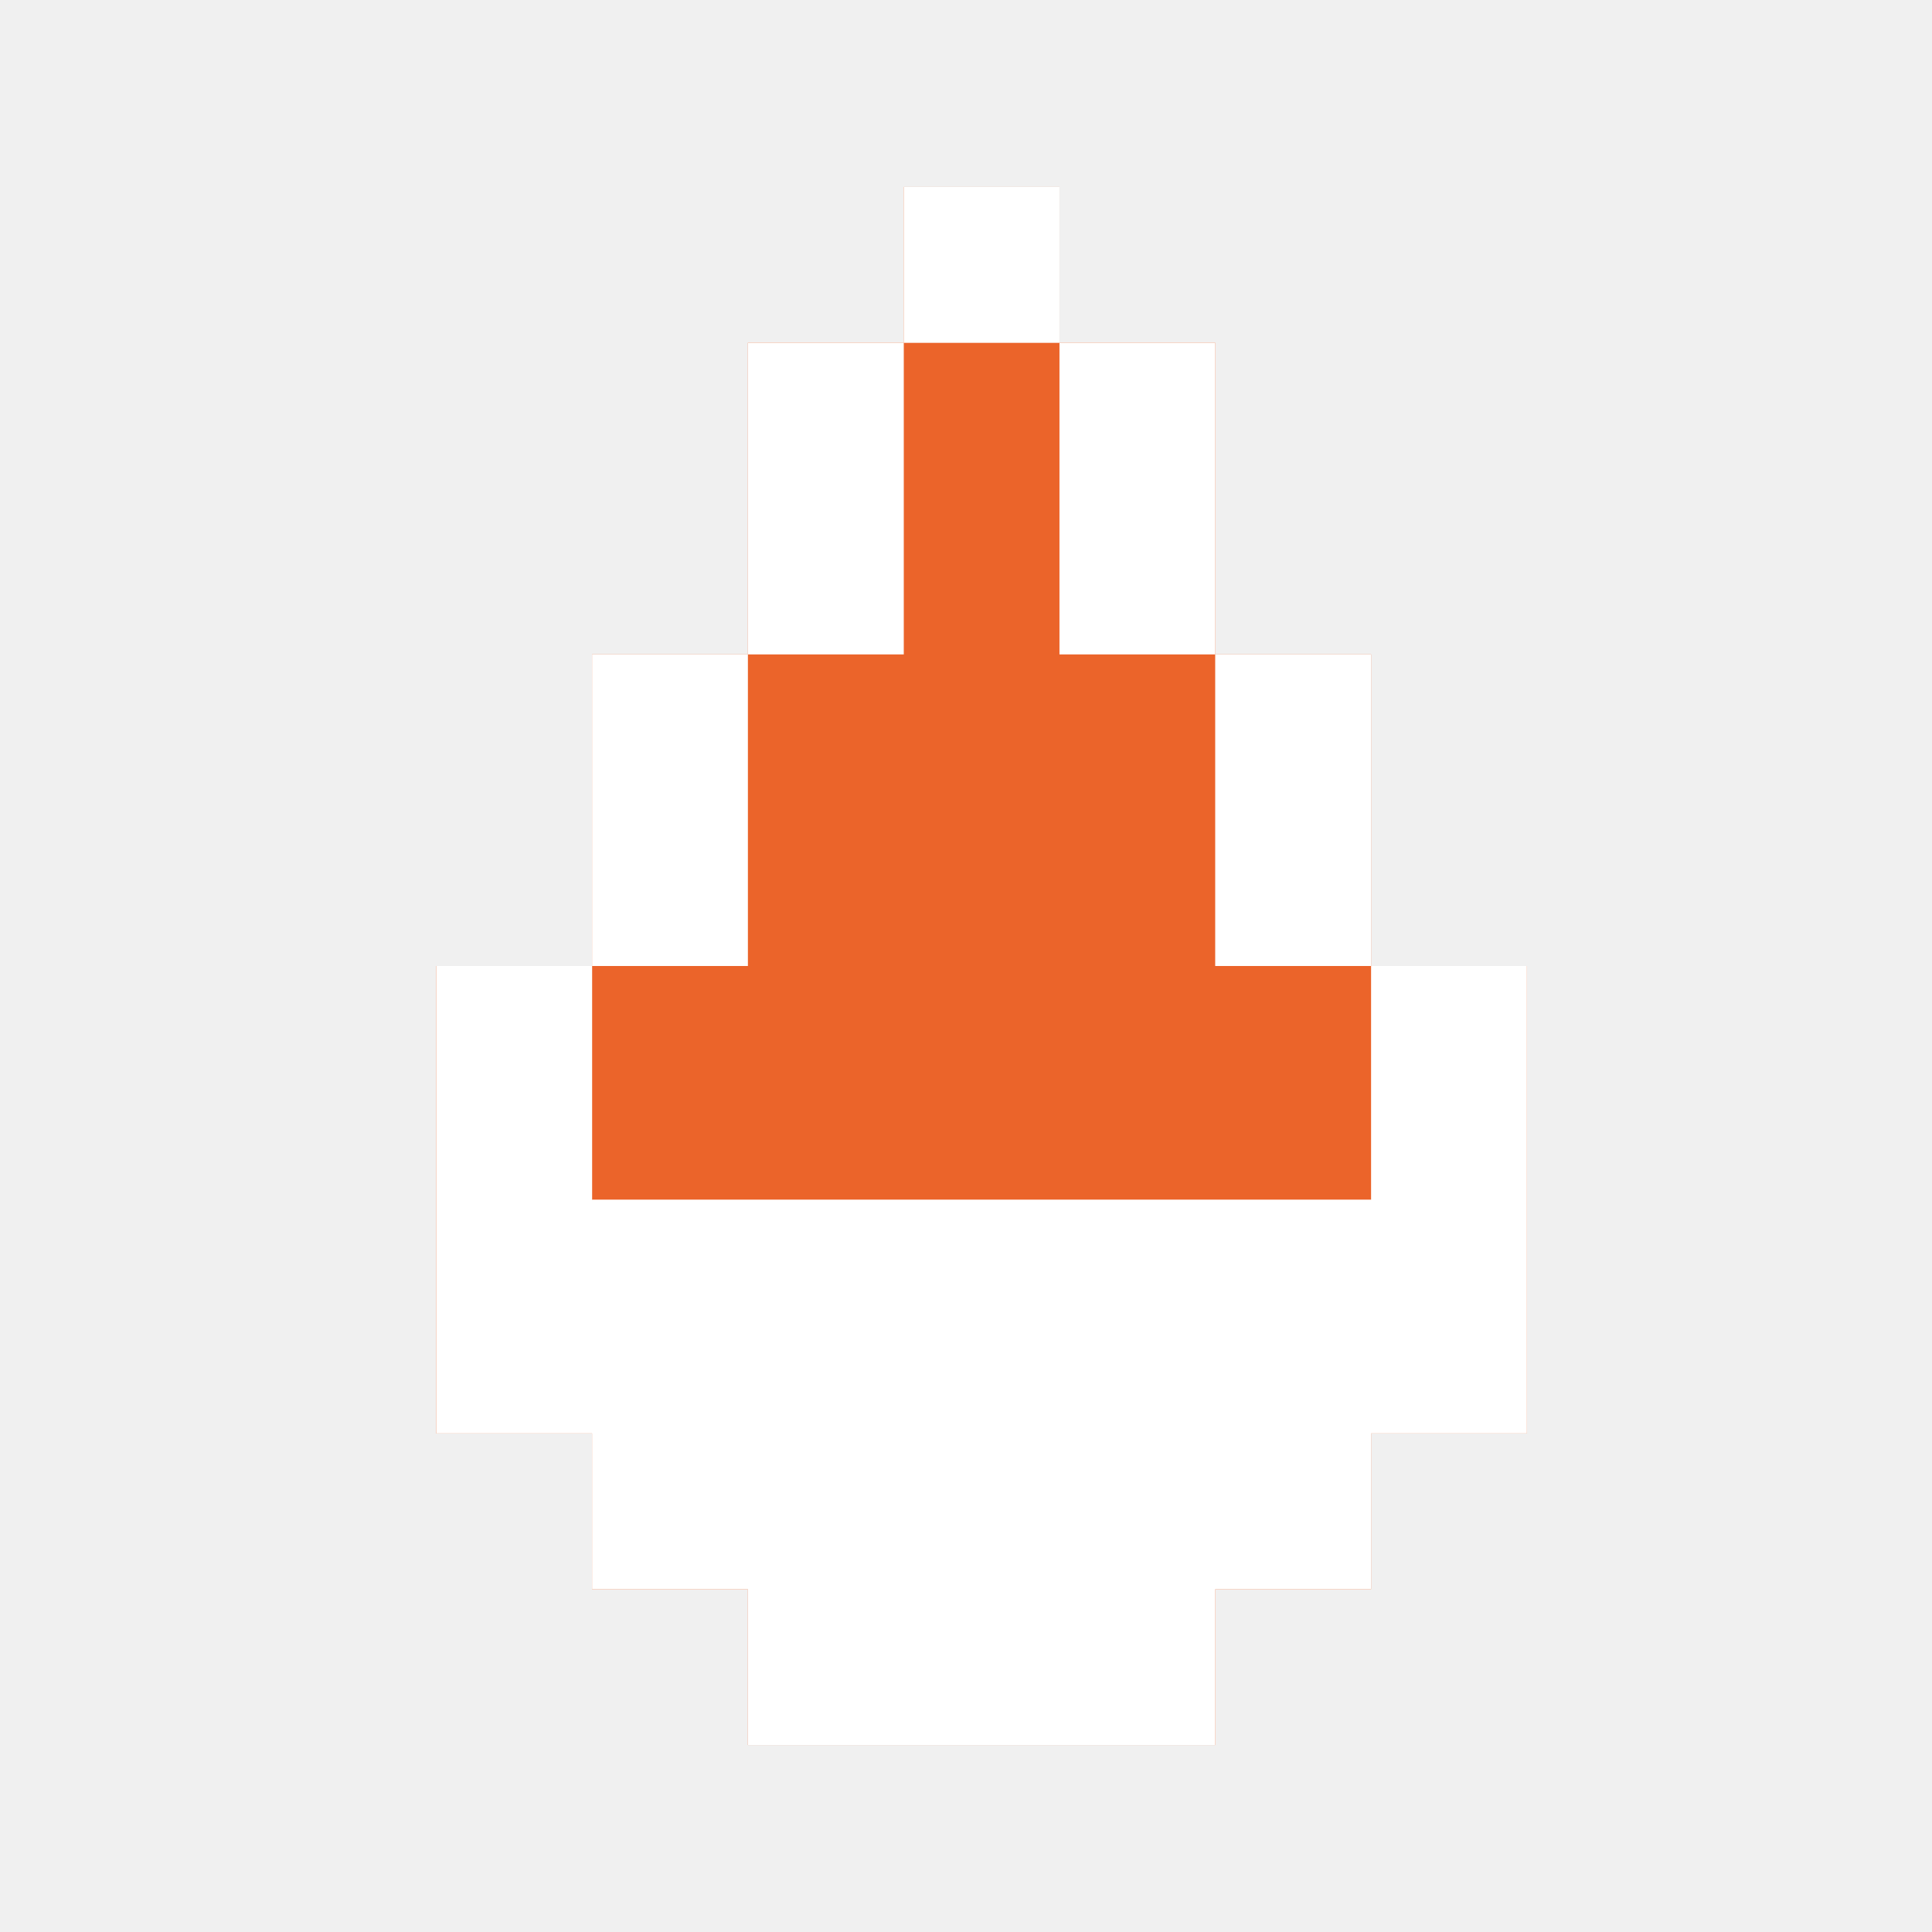
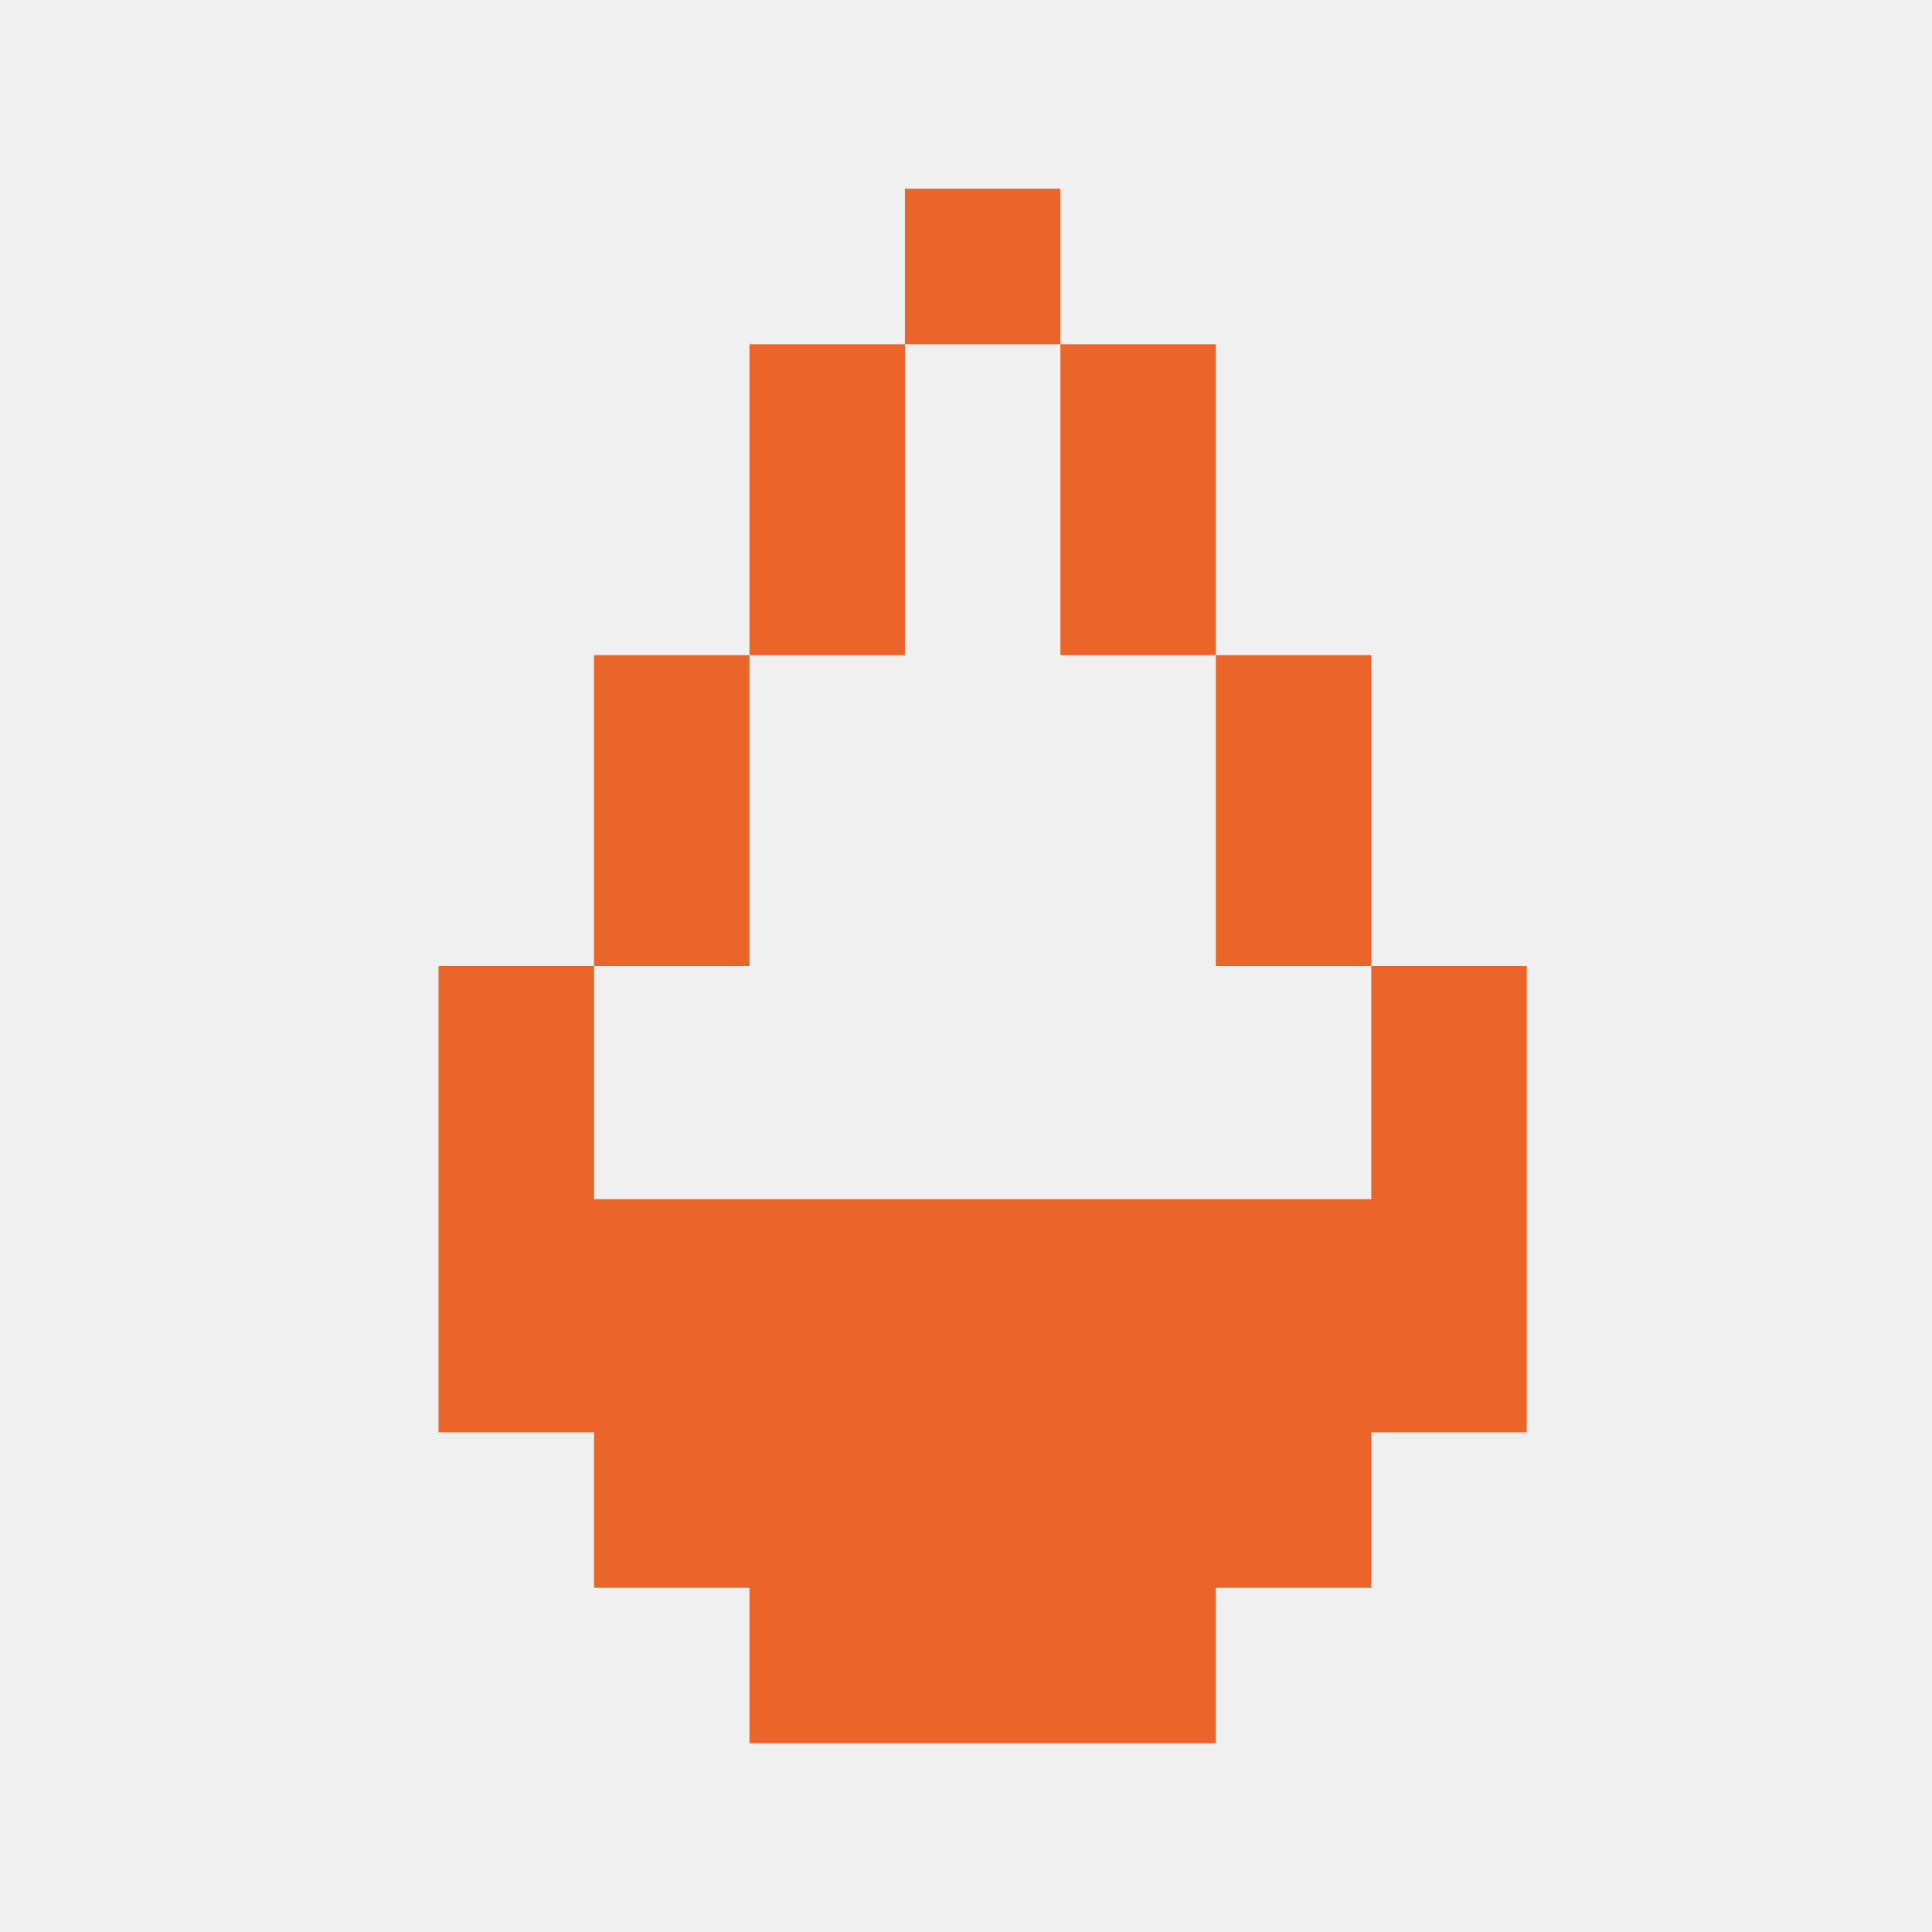
- <svg xmlns="http://www.w3.org/2000/svg" width="31" height="31" viewBox="0 0 31 31" fill="none">
-   <path d="M17 3H14.5V5.5H12V10.5H9.5V15.5H7V23H9.5V25.5H12V28H19.5V25.5H22V23H24.5V15.5H22V10.5H19.5V5.5H17V3ZM17 5.5V10.5H19.5V15.5H22V19.25H9.5V15.5H12V10.5H14.5V5.5H17Z" fill="#EB642A" />
-   <path d="M17 10.5V5.5H14.5V10.5H12V15.5H9.5V19.25H22V15.5H19.5V10.5H17Z" fill="#EB642A" />
-   <path d="M17 3H14.5V5.5H12V10.5H9.5V15.5H7V23H9.5V25.5H12V28H19.5V25.5H22V23H24.5V15.5H22V10.5H19.5V5.5H17V3ZM17 5.5V10.5H19.5V15.5H22V19.25H9.5V15.5H12V10.5H14.5V5.5H17Z" fill="white" />
+ <svg xmlns="http://www.w3.org/2000/svg" width="29" height="29" viewBox="0 0 29 29" fill="none">
+   <path d="M15.917 2.833H13.583V5.167H11.25V9.834H8.917V14.5H6.583V21.5H8.917V23.834H11.25V26.167H18.25V23.834H20.583V21.5H22.917V14.5H20.583V9.834H18.25V5.167H15.917V2.833ZM15.917 5.167V9.834H18.25V14.5H20.583V18H8.917V14.5H11.25V9.834H13.583V5.167H15.917Z" fill="#EB642A" />
</svg>
